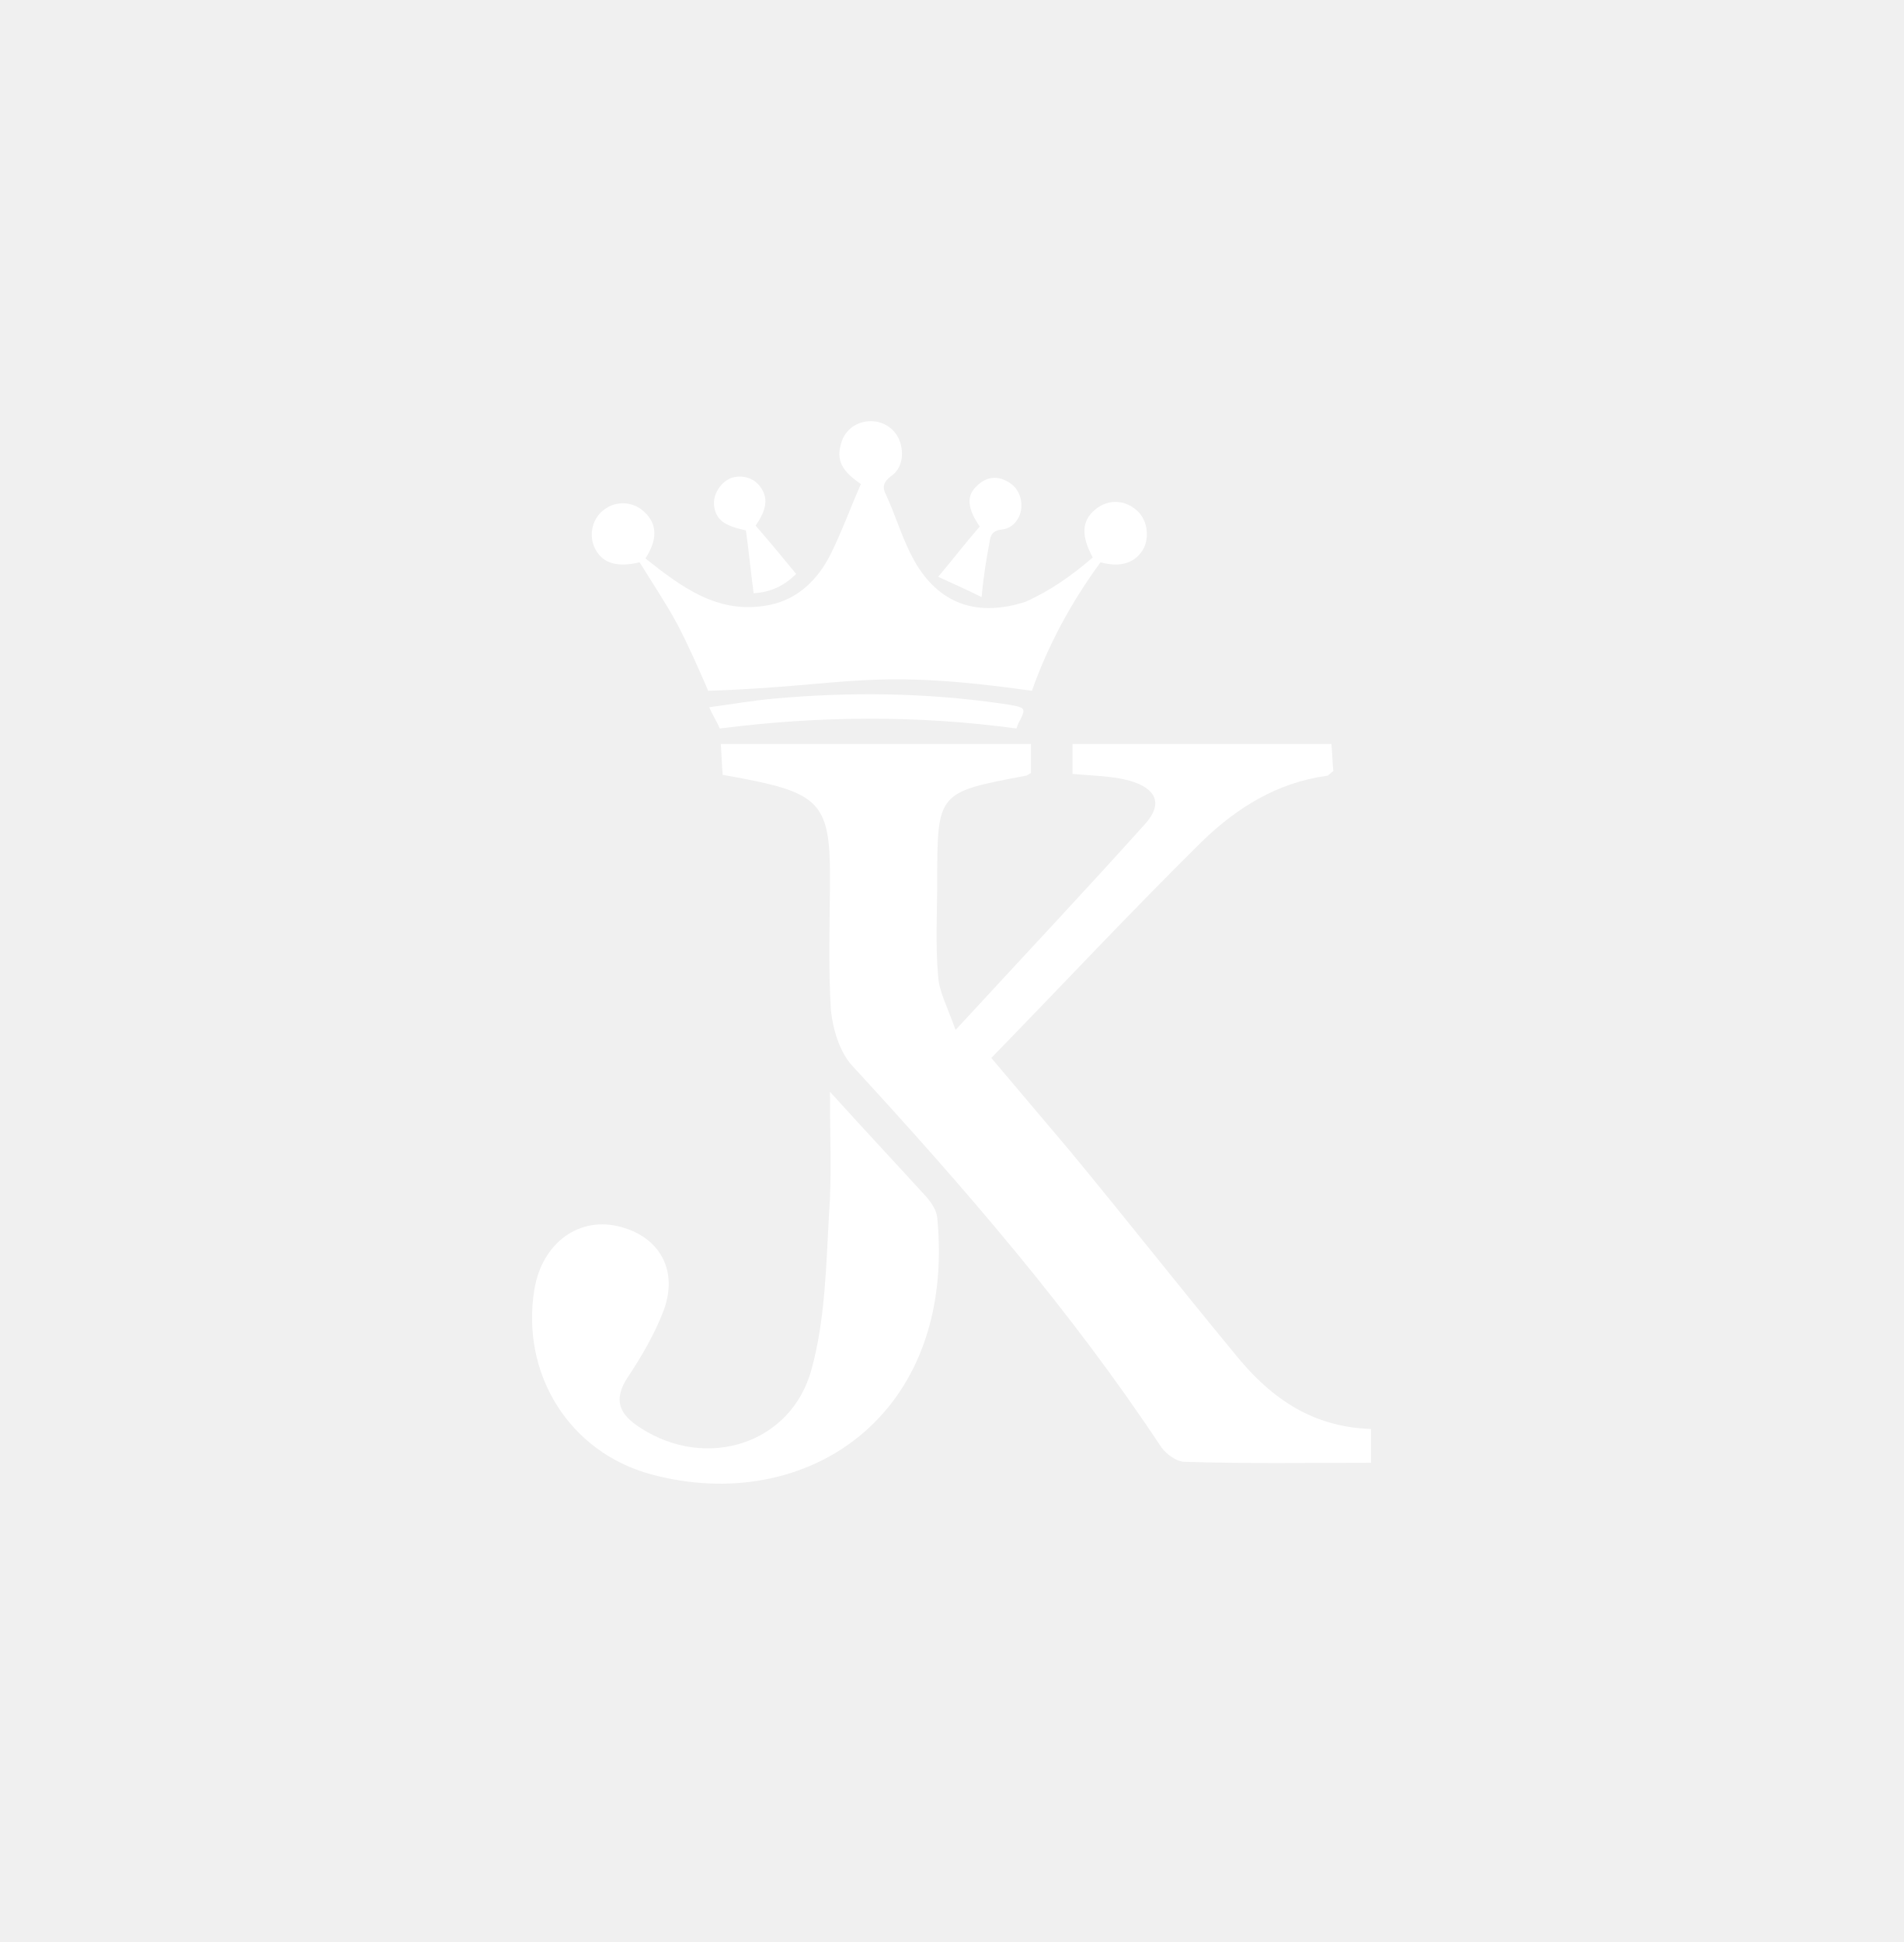
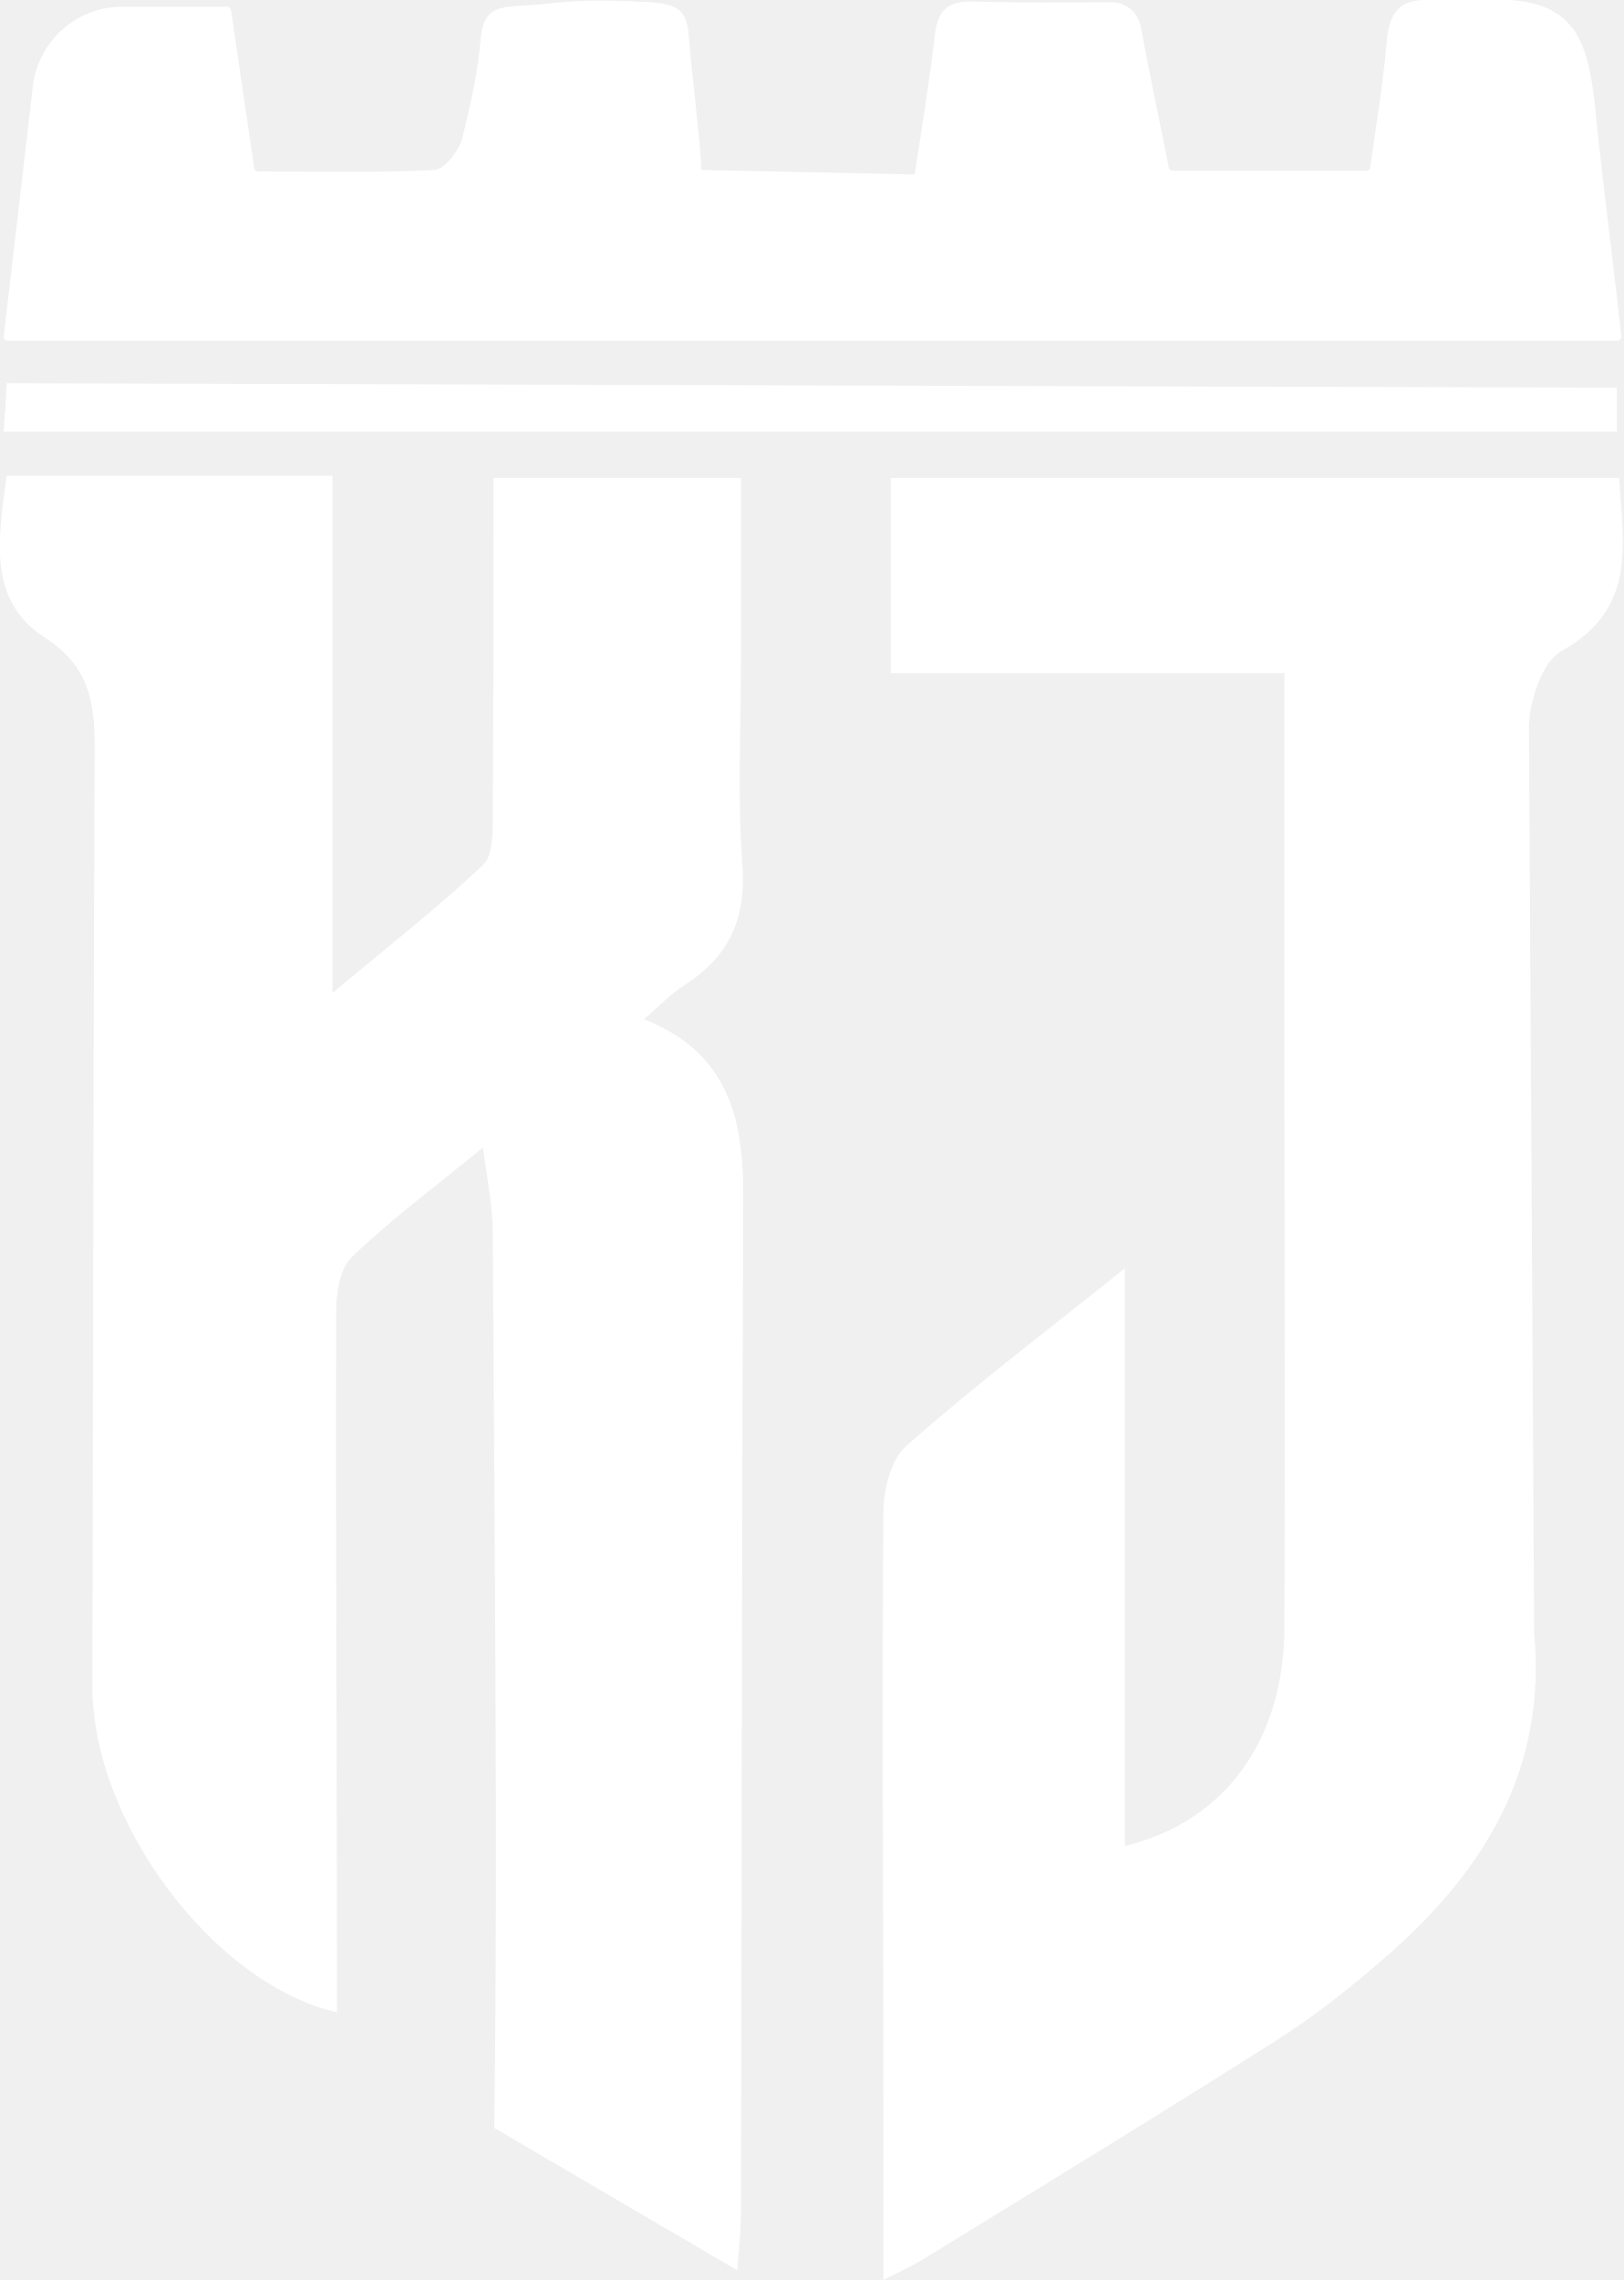
- <svg xmlns="http://www.w3.org/2000/svg" version="1.1" id="Capa_1" x="0px" y="0px" viewBox="0 0 197 201" style="enable-background:new 0 0 197 201;" xml:space="preserve">
+ <svg xmlns="http://www.w3.org/2000/svg" version="1.1" id="Capa_1" x="0px" y="0px" viewBox="0 0 217.8 305.8" style="enable-background:new 0 0 217.8 305.8;" xml:space="preserve">
  <style type="text/css">
	.st0{fill:#FFFFFF;}
</style>
  <g>
-     <path class="st0" d="M141.9,147.9c0,1.2,0,2.2,0,3.5c-6.6,0-13,0.1-19.3-0.1c-0.8,0-1.9-0.8-2.4-1.5c-9.4-14.2-20.5-27-32-39.5   c-1.3-1.4-2-3.8-2.2-5.7c-0.3-4.7-0.1-9.4-0.1-14.1c0-6.9-1.1-8.3-7.9-9.7c-1-0.2-2-0.4-3.2-0.6c-0.1-1-0.1-1.9-0.2-3.2   c10.7,0,21.3,0,32.1,0c0,1.1,0,2,0,3c-0.2,0.1-0.4,0.3-0.6,0.3c-9,1.7-9.1,1.7-9.1,10.8c0,3.3-0.2,6.7,0.1,10   c0.1,1.5,0.9,3,1.8,5.5c7.1-7.7,13.4-14.4,19.6-21.3c1.9-2.1,1.2-3.7-1.6-4.5c-1.8-0.5-3.8-0.5-5.9-0.7c0-1,0-2,0-3.1   c8.9,0,17.7,0,26.8,0c0.1,1,0.1,2,0.2,2.8c-0.3,0.2-0.5,0.5-0.7,0.5c-5.1,0.7-9.3,3.3-12.9,6.8c-7.3,7.2-14.4,14.8-21.8,22.4   c2.8,3.3,5.5,6.5,8.2,9.7c5.7,6.9,11.2,13.9,16.9,20.8C131.3,144.5,135.6,147.7,141.9,147.9z" />
-     <path class="st0" d="M85.9,113c3.8,4.2,6.9,7.5,10,10.9c0.5,0.6,1,1.3,1.1,2.1c2,20.6-13.6,30.9-29.6,26.6   c-8.5-2.3-13.5-10.4-12.1-19.1c0.8-4.9,4.7-7.7,9-6.5c4,1.1,5.9,4.5,4.4,8.6c-0.9,2.4-2.3,4.8-3.7,6.9c-1.6,2.4-0.9,3.9,1.3,5.3   c6.8,4.4,15.6,1.7,17.7-6.1c1.4-5.1,1.5-10.6,1.8-16C86.1,121.8,85.9,117.9,85.9,113z" />
-   </g>
-   <g>
-     <path class="st0" d="M113.1,57.7c-1.2-2.2-1.2-3.8,0.3-5c1.2-1,2.9-1,4.1,0c1.2,0.9,1.5,2.7,0.9,4c-0.8,1.5-2.3,2.1-4.5,1.5   c-3,4.1-5.4,8.5-7.1,13.3c-16.9-2.4-18.8-0.5-33.5,0c-1-2.3-2-4.6-3.2-6.9c-1.2-2.2-2.6-4.3-3.9-6.4c-2.5,0.6-4,0-4.7-1.6   c-0.6-1.4-0.1-3.1,1.1-3.9c1.2-0.9,3-0.8,4.1,0.3c1.3,1.2,1.4,2.8,0.1,4.8c3.8,3,7.6,5.9,12.9,4.8c2.9-0.6,4.9-2.6,6.2-5.1   c1.2-2.4,2.1-4.9,3.2-7.4c-1.6-1.1-2.6-2.2-2.1-4c0.3-1.4,1.4-2.4,2.9-2.5c1.4-0.1,2.7,0.7,3.2,2c0.5,1.3,0.3,2.9-0.9,3.7   c-0.8,0.6-0.9,1.2-0.5,1.9c1.1,2.4,1.8,5,3.2,7.3c2.6,4.2,6.5,5.3,11.2,3.8C108.6,61.2,110.9,59.6,113.1,57.7z" />
-     <path class="st0" d="M74.5,75.4c-0.3-0.7-0.7-1.3-1.1-2.2c2.3-0.3,4.5-0.7,6.8-0.9c7.8-0.7,15.6-0.6,23.3,0.5   c2.7,0.4,2.7,0.4,2.1,1.7c-0.2,0.3-0.3,0.6-0.4,0.9C94.9,74,84.7,74.1,74.5,75.4z" />
-     <path class="st0" d="M101.6,61.8c-1.6-0.8-3-1.4-4.5-2.1c1.6-1.9,2.9-3.6,4.3-5.2c-1.3-1.9-1.4-3.2-0.3-4.2c0.9-0.9,2-1.1,3.1-0.5   c1,0.5,1.6,1.5,1.5,2.8c-0.1,1.1-0.9,2.1-2,2.2c-0.9,0.1-1.2,0.5-1.3,1.4C102.1,57.8,101.8,59.5,101.6,61.8z" />
-     <path class="st0" d="M82.4,59.4c-1.2,1.2-2.6,1.9-4.4,2c-0.3-2.2-0.5-4.4-0.8-6.5c-2.3-0.5-3.1-1.1-3.3-2.6   c-0.1-1.1,0.6-2.3,1.7-2.8c1.1-0.4,2.4-0.1,3.1,0.9c0.8,1.1,0.7,2.3-0.5,4C79.6,56,81,57.7,82.4,59.4z" />
+     <path class="st0" d="M66.3,285.4c0.5-36.1,0-84-0.2-120.1c0-3.4-0.7-6.7-1.3-11.4c-6.6,5.4-12.4,9.7-17.6,14.7   c-1.6,1.5-2.1,4.8-2.1,7.3c-0.1,29.1,0.1,58.2,0.1,87.2c0,2.2,0,4.5,0,6.8c-16.6-3.8-32.8-25.6-32.8-43.6   c0.1-42.1,0.1-84.1,0.3-126.2c0-6-0.8-10.8-6.7-14.6c-7.8-5-6.2-13.5-5.1-21.7h43.7v69.4c7.6-6.4,14.2-11.5,20.2-17.2   c1.4-1.3,1.3-4.6,1.3-7c0.1-14.8,0.1-29.6,0.1-44.9h33.2c0,8.3,0,16.2,0,24.2c0,9.3-0.5,18.6,0.2,27.8c0.5,7.3-1.9,12.3-7.9,16.1   c-1.7,1.1-3.1,2.6-5.3,4.5c11.6,4.6,13.4,13.8,13.3,24.3c-0.2,45.2-0.2,90.3-0.3,135.5c0,2.2-0.2,4.3-0.5,8" />
+     <path class="st0" d="M205.8,219c1.7,18.2-6.6,31.8-19.6,43.2c-4.8,4.2-9.8,8.2-15.2,11.6c-15.6,9.9-31.5,19.6-47.3,29.3   c-1.2,0.7-2.4,1.3-5.2,2.7c0-9.2,0-17.1,0-25c0-26-0.2-52,0-77.9c0-3,1-7.1,3-8.9c9-8,18.7-15.3,29.4-23.9c0,26.9,0,52.1,0,77.5   c13.5-3.3,21.4-14.3,21.4-29.5c0.1-24.7,0-49.5,0-74.2c0-15.7,0-31.3,0-47c0-2,0-4,0-6.6c-17.9,0-35.1,0-52.8,0c0-9,0-17.3,0-26.2   c32.3,0,64.7,0,97.7,0c0.5,8.8,2.5,17.5-7.7,23.2c-2.6,1.4-4.3,6.6-4.4,10.1" />
+     <path class="st0" d="M122.7,23.4c1-6.5,2-12.6,2.7-18.7c0.4-3.3,1.7-4.6,5.2-4.5c6,0.2,12,0.1,18.5,0.1c1.9,0,3.5,1.3,3.9,3.2   c1.2,6.3,2.5,12.5,3.8,19c0.1,0.3,0.3,0.4,0.5,0.4h26c0.3,0,0.5-0.2,0.5-0.5c0.8-5.5,1.7-11,2.2-16.5c0.3-4.3,1.7-6.2,6.4-5.9   l10.1,0c11.6,0.7,10.8,9.7,12.2,21.2c0.9,7.9,1.9,15.8,2.8,23.9c0,0.3-0.2,0.6-0.5,0.6H1c-0.3,0-0.6-0.3-0.5-0.6   C1.8,34,3.1,22.9,4.4,11.6c0.7-6.1,5.9-10.7,12-10.7l14.1,0c0.3,0,0.5,0.5,0.5,0.5c1,6.9,2,13.7,3.1,21.1c0,0.3,0.3,0.5,0.5,0.5   c8,0,15.8,0.2,23.7-0.2c1.3-0.1,3.1-2.4,3.6-3.9c1.2-4.6,2.2-9.2,2.6-13.9c0.5-4.6,3-4,7.9-4.4C77.2,0,80.8,0,85.3,0.2   c4.8,0.2,6.8,0.4,7.1,4.6c0.3,4.3,1.5,13.7,1.7,18" />
+     <path class="st0" d="M216.9,52c0,2,0,3.8,0,5.9H0.5c0.4-6.5,0,1.6,0.4-6.5" />
  </g>
</svg>
